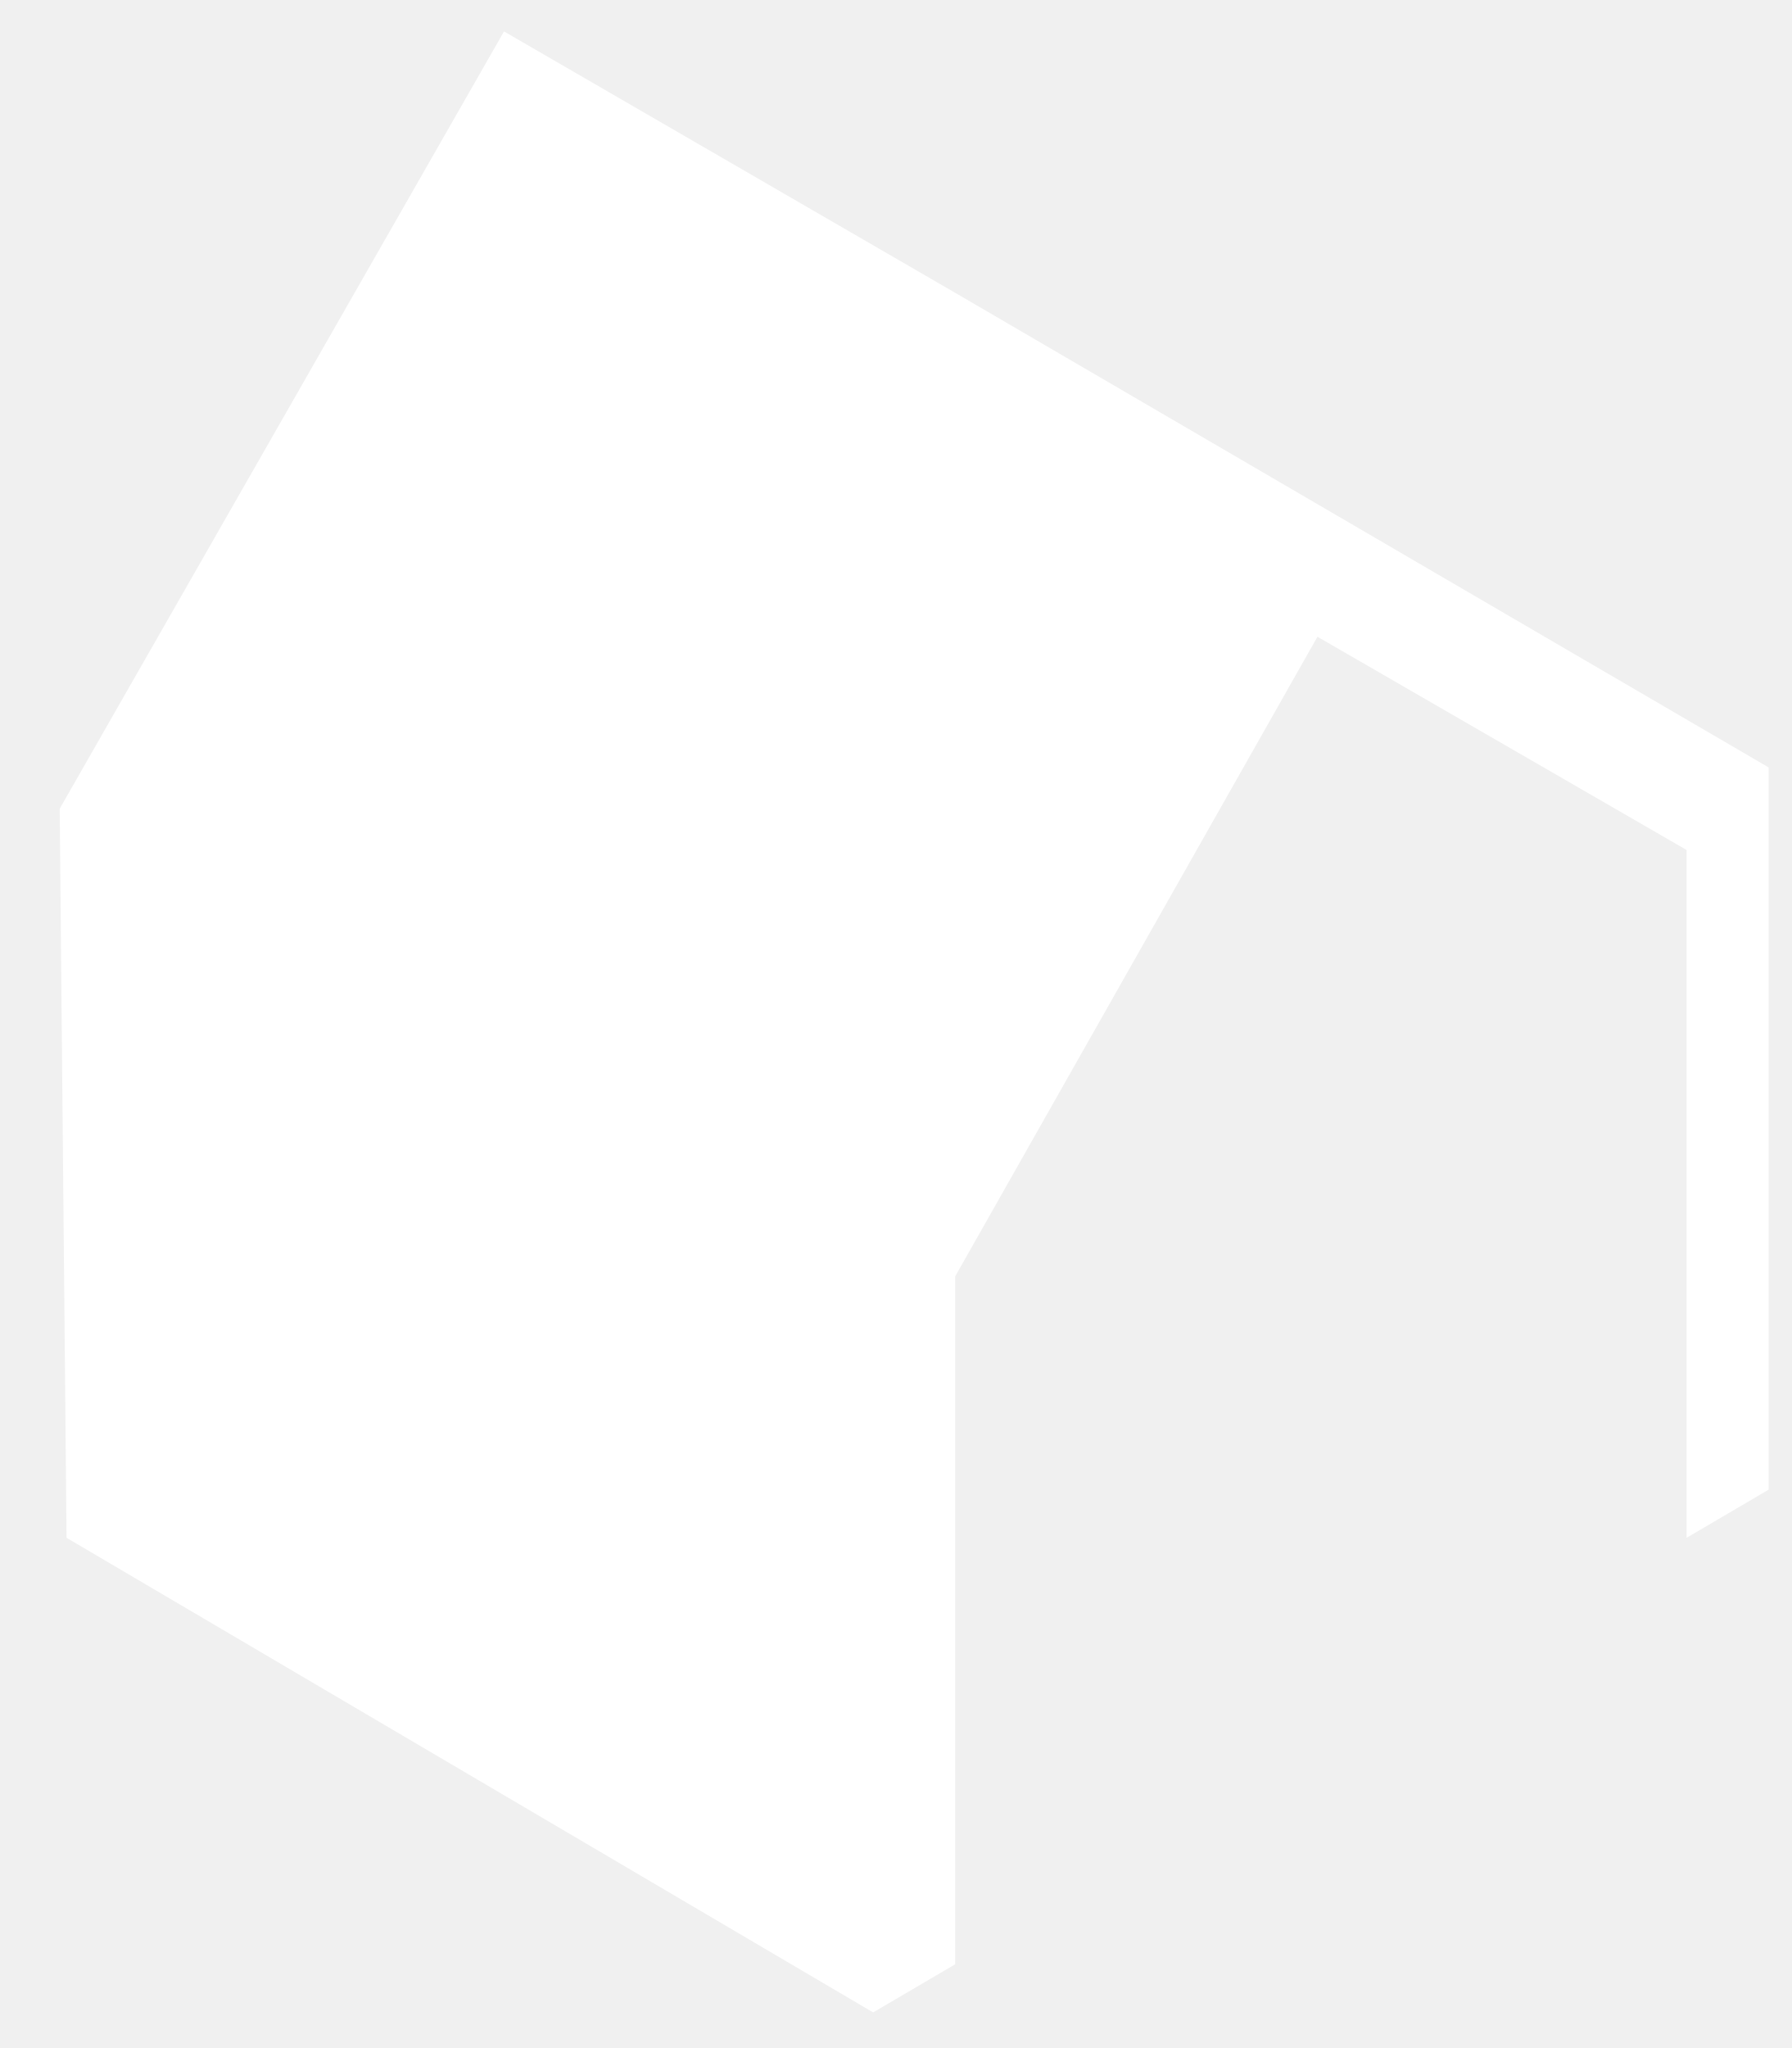
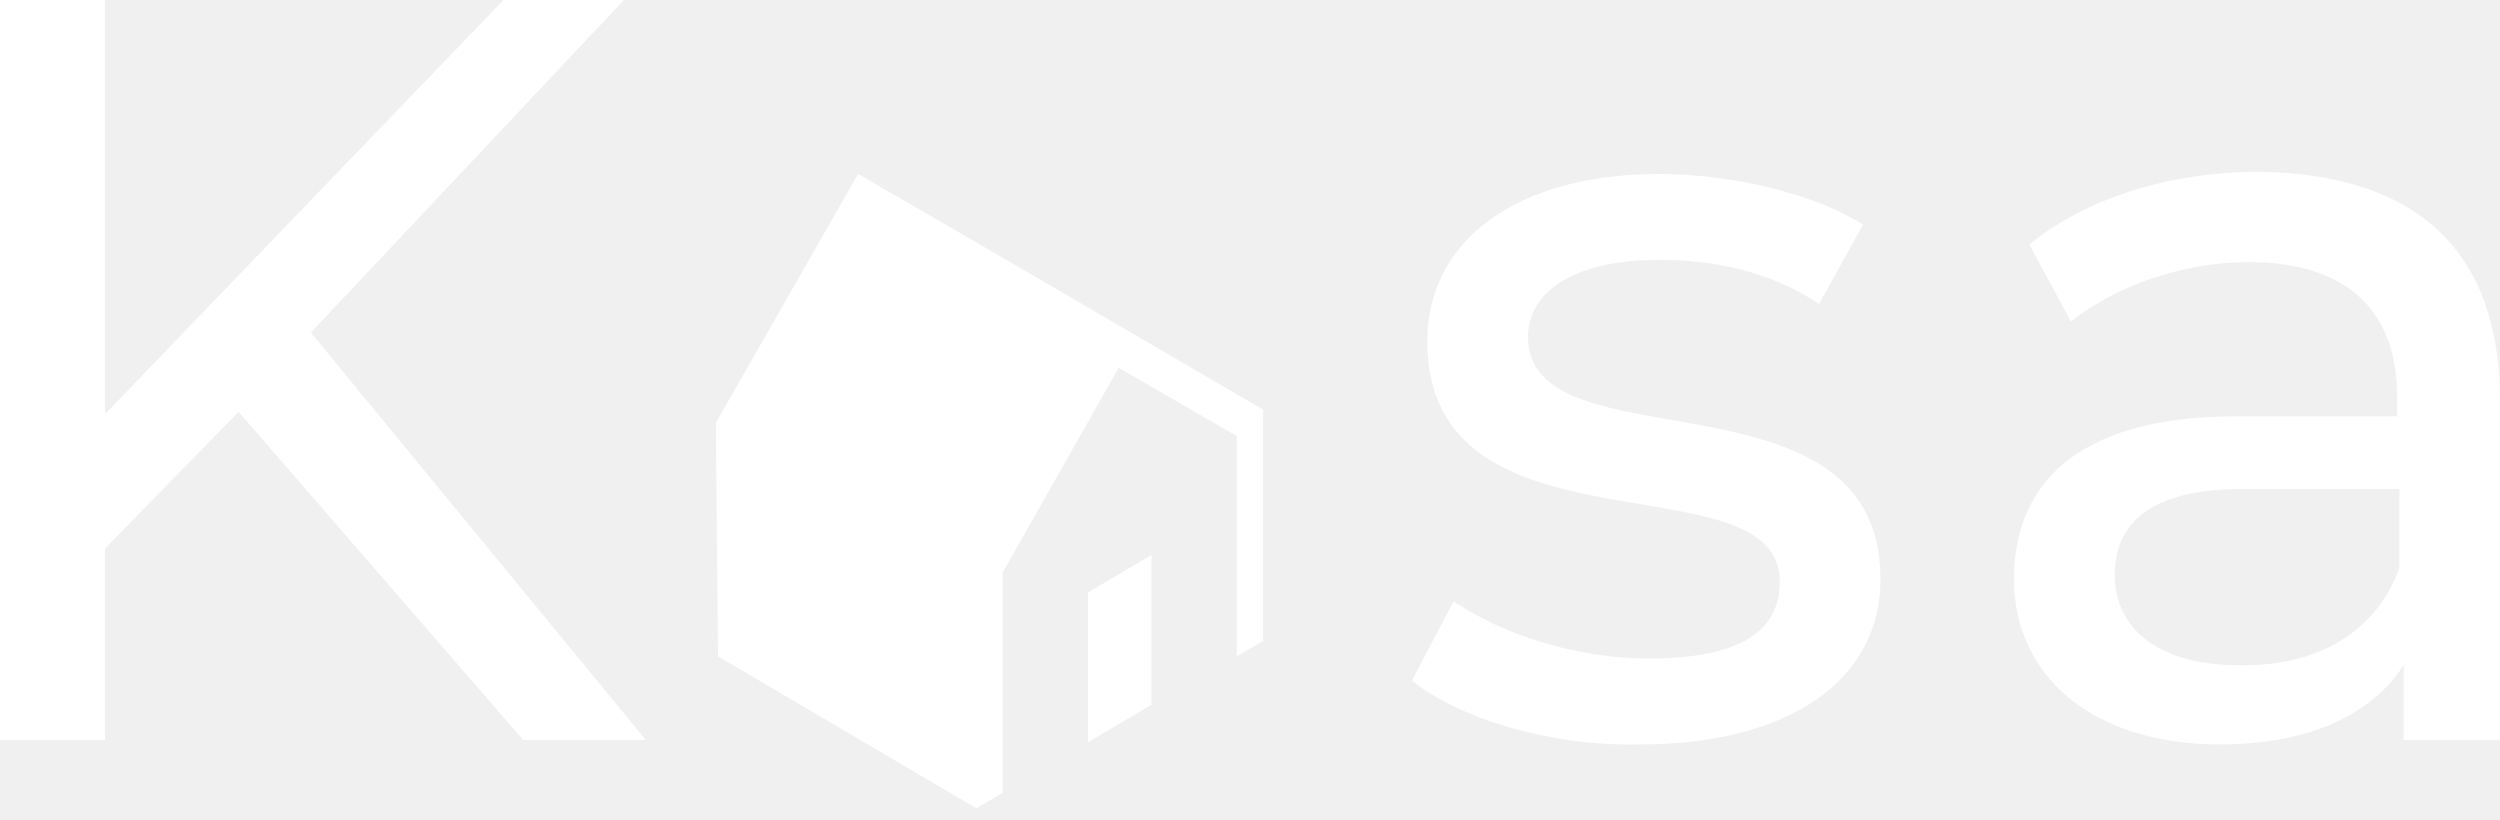
- <svg xmlns="http://www.w3.org/2000/svg" width="28" height="32" viewBox="0 0 28 32" fill="none">
-   <path d="M27.641 11.991L14.928 4.575L7.877 0.491L0.933 12.636L1.04 24.028L13.646 31.444L14.928 30.692V19.944L20.59 9.949L26.359 13.281V24.028L27.641 23.276V11.991Z" fill="white" />
+ <svg xmlns="http://www.w3.org/2000/svg" width="122" height="40" viewBox="0 0 122 40" fill="none">
+   <path d="M11.645 20.098L5.128 26.762V36.112H0V0H5.128V20.206L24.571 0H30.447L15.17 16.229L31.515 36.112H25.532L11.645 20.098Z" fill="white" />
+   <path d="M68.905 33.211L70.935 29.341C73.285 30.954 76.918 32.136 80.443 32.136C85.037 32.136 86.853 30.739 86.853 28.374C86.853 22.248 69.653 27.514 69.653 16.659C69.653 11.715 74.033 8.491 80.977 8.491C84.503 8.491 88.562 9.458 90.912 10.963L88.776 14.832C86.319 13.22 83.648 12.682 80.977 12.682C76.704 12.682 74.567 14.294 74.567 16.444C74.567 22.893 91.767 17.626 91.767 28.267C91.767 33.211 87.28 36.328 80.016 36.328C75.636 36.435 71.149 35.038 68.905 33.211Z" fill="white" />
+   <path d="M122 19.561V36.113H117.299V32.458C115.697 34.93 112.599 36.328 108.326 36.328C102.13 36.328 98.284 32.996 98.284 28.267C98.284 23.86 101.061 20.313 109.18 20.313H116.979V19.346C116.979 15.154 114.522 12.79 109.715 12.79C106.51 12.79 103.198 13.972 101.061 15.692L99.031 11.93C101.809 9.673 105.869 8.383 110.249 8.383C117.834 8.491 122 12.145 122 19.561ZM117.086 27.729V23.86H109.501C104.587 23.86 103.198 25.795 103.198 28.052C103.198 30.739 105.441 32.458 109.18 32.458C112.919 32.566 115.911 30.954 117.086 27.729Z" fill="white" />
+   <path d="M53.095 28.912V36.22L56.193 34.393V27.084L53.095 28.912Z" fill="white" />
+   <path d="M61.641 19.991L48.928 12.575L41.877 8.491L34.934 20.636L35.04 32.028L47.646 39.444L48.928 38.692V27.944L54.59 17.949L60.359 21.281V32.028L61.641 31.276V19.991Z" fill="white" />
</svg>
